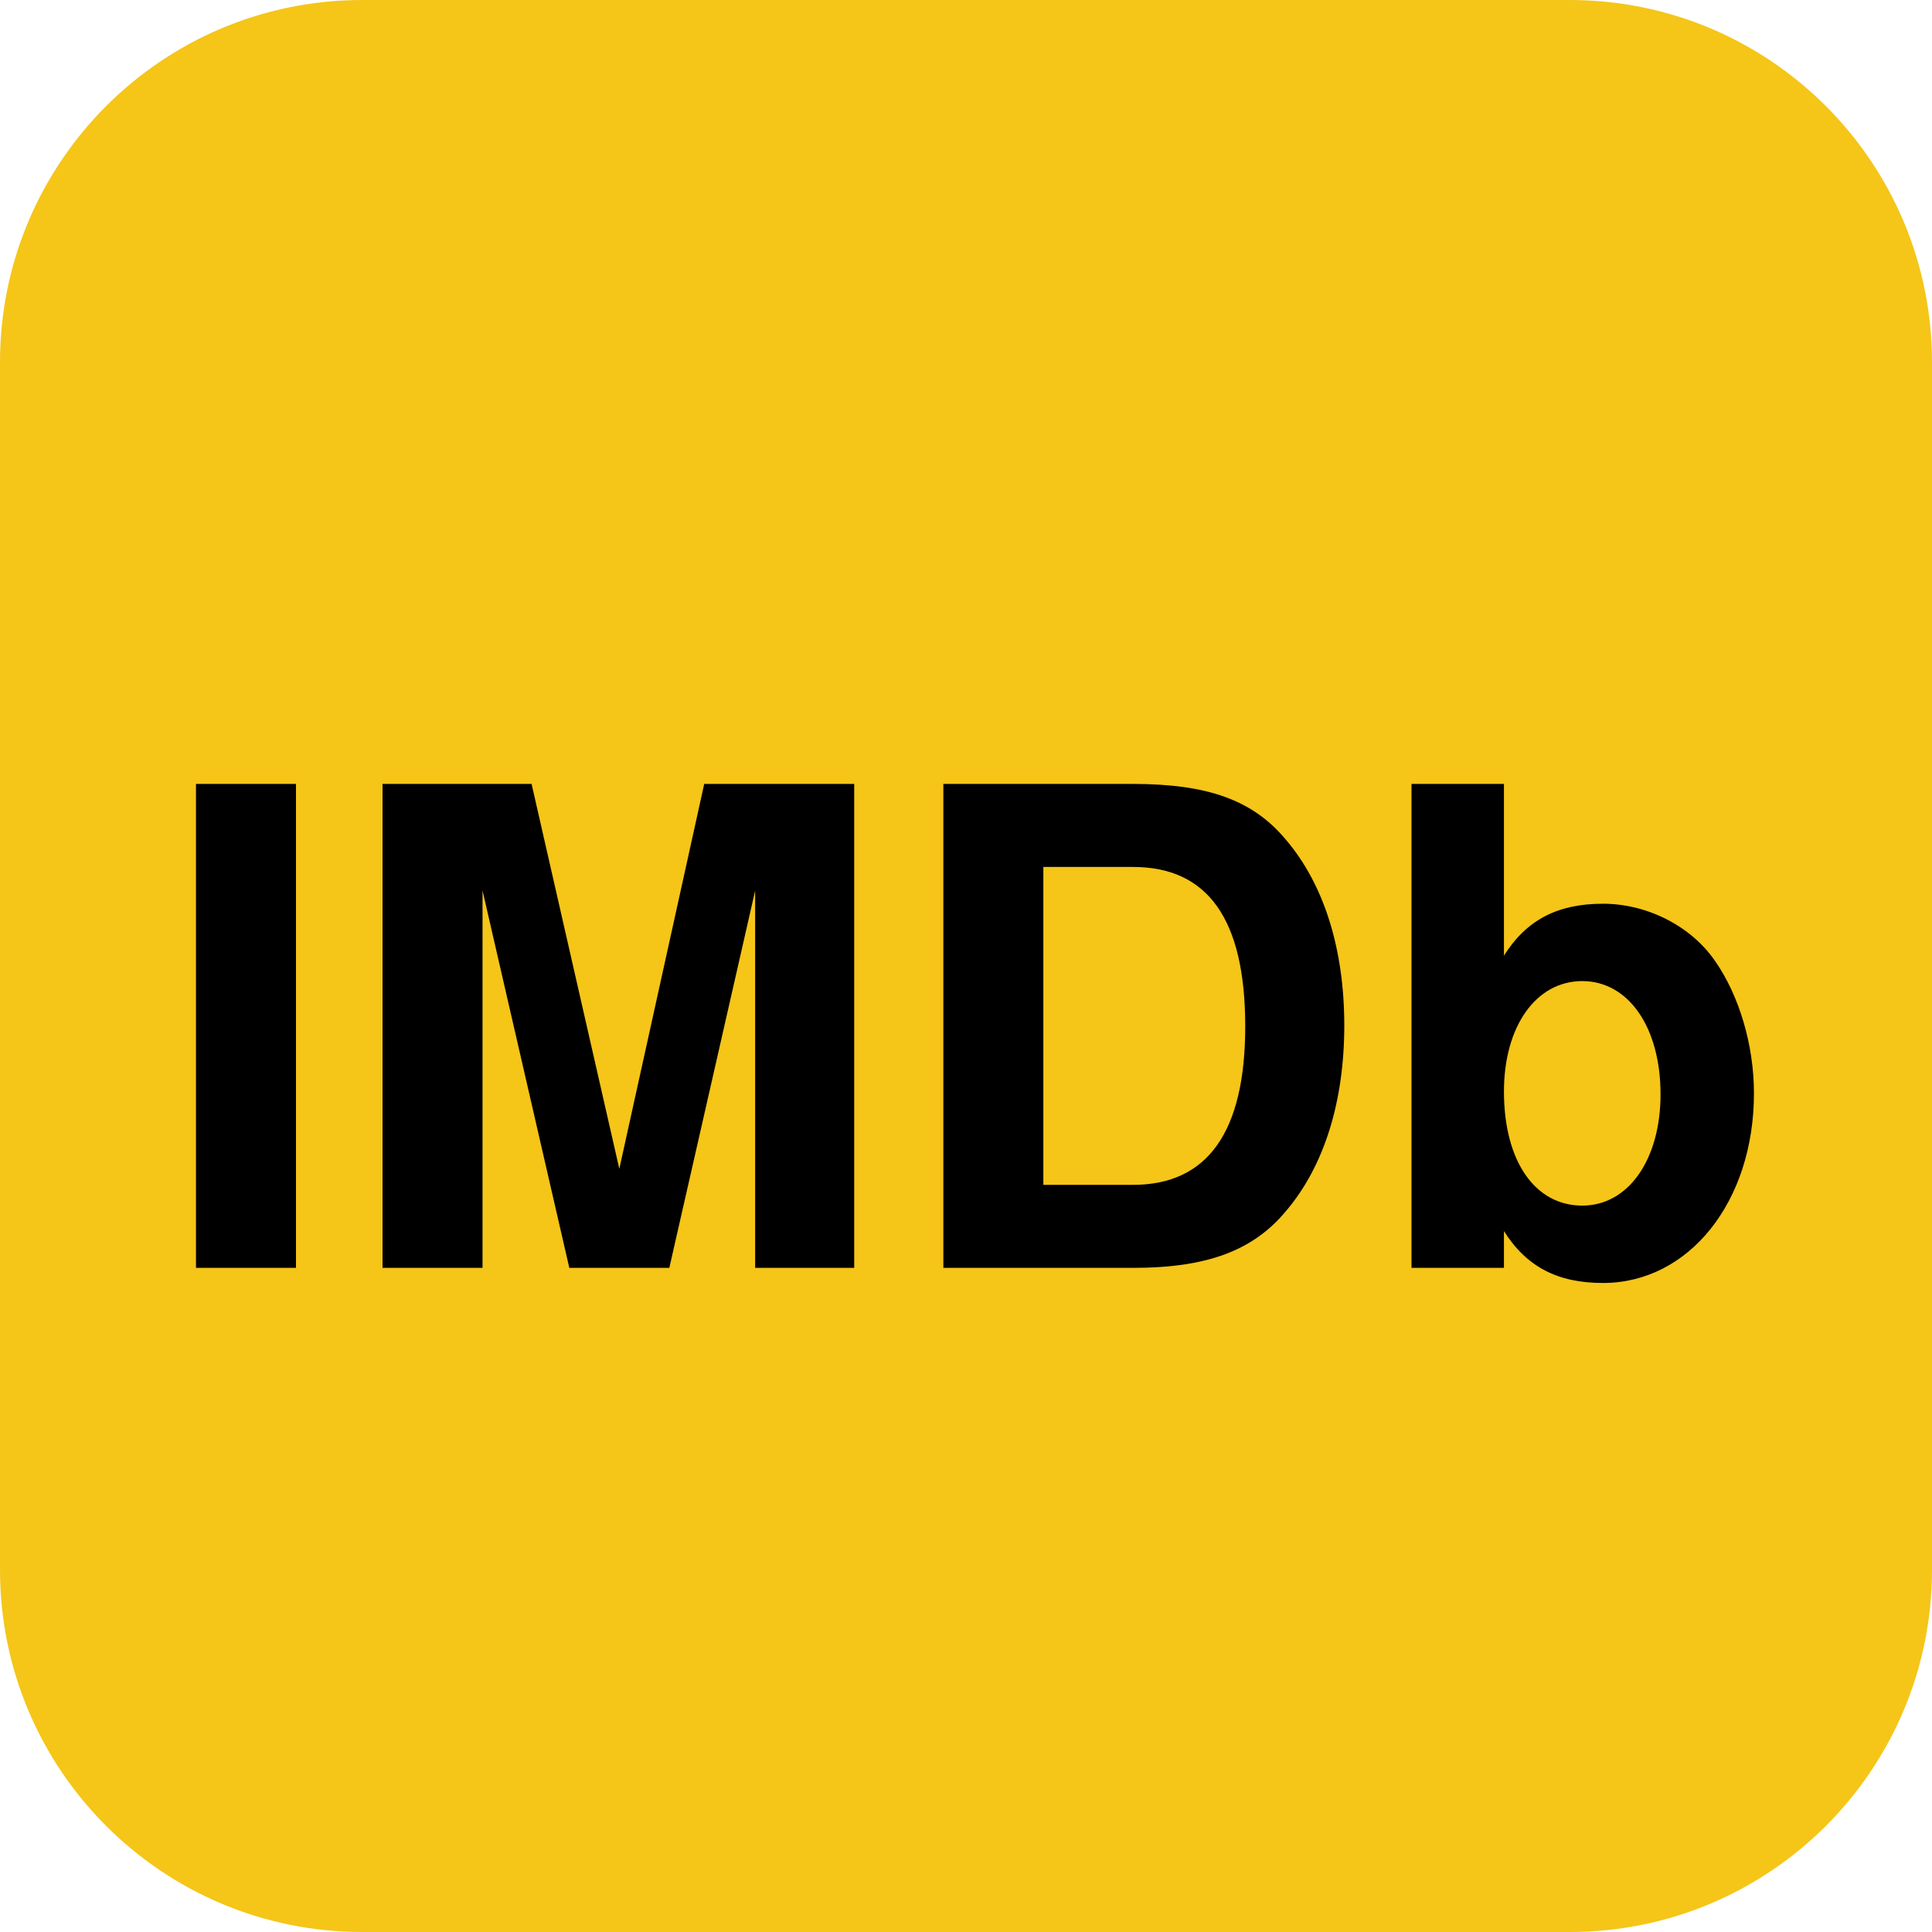
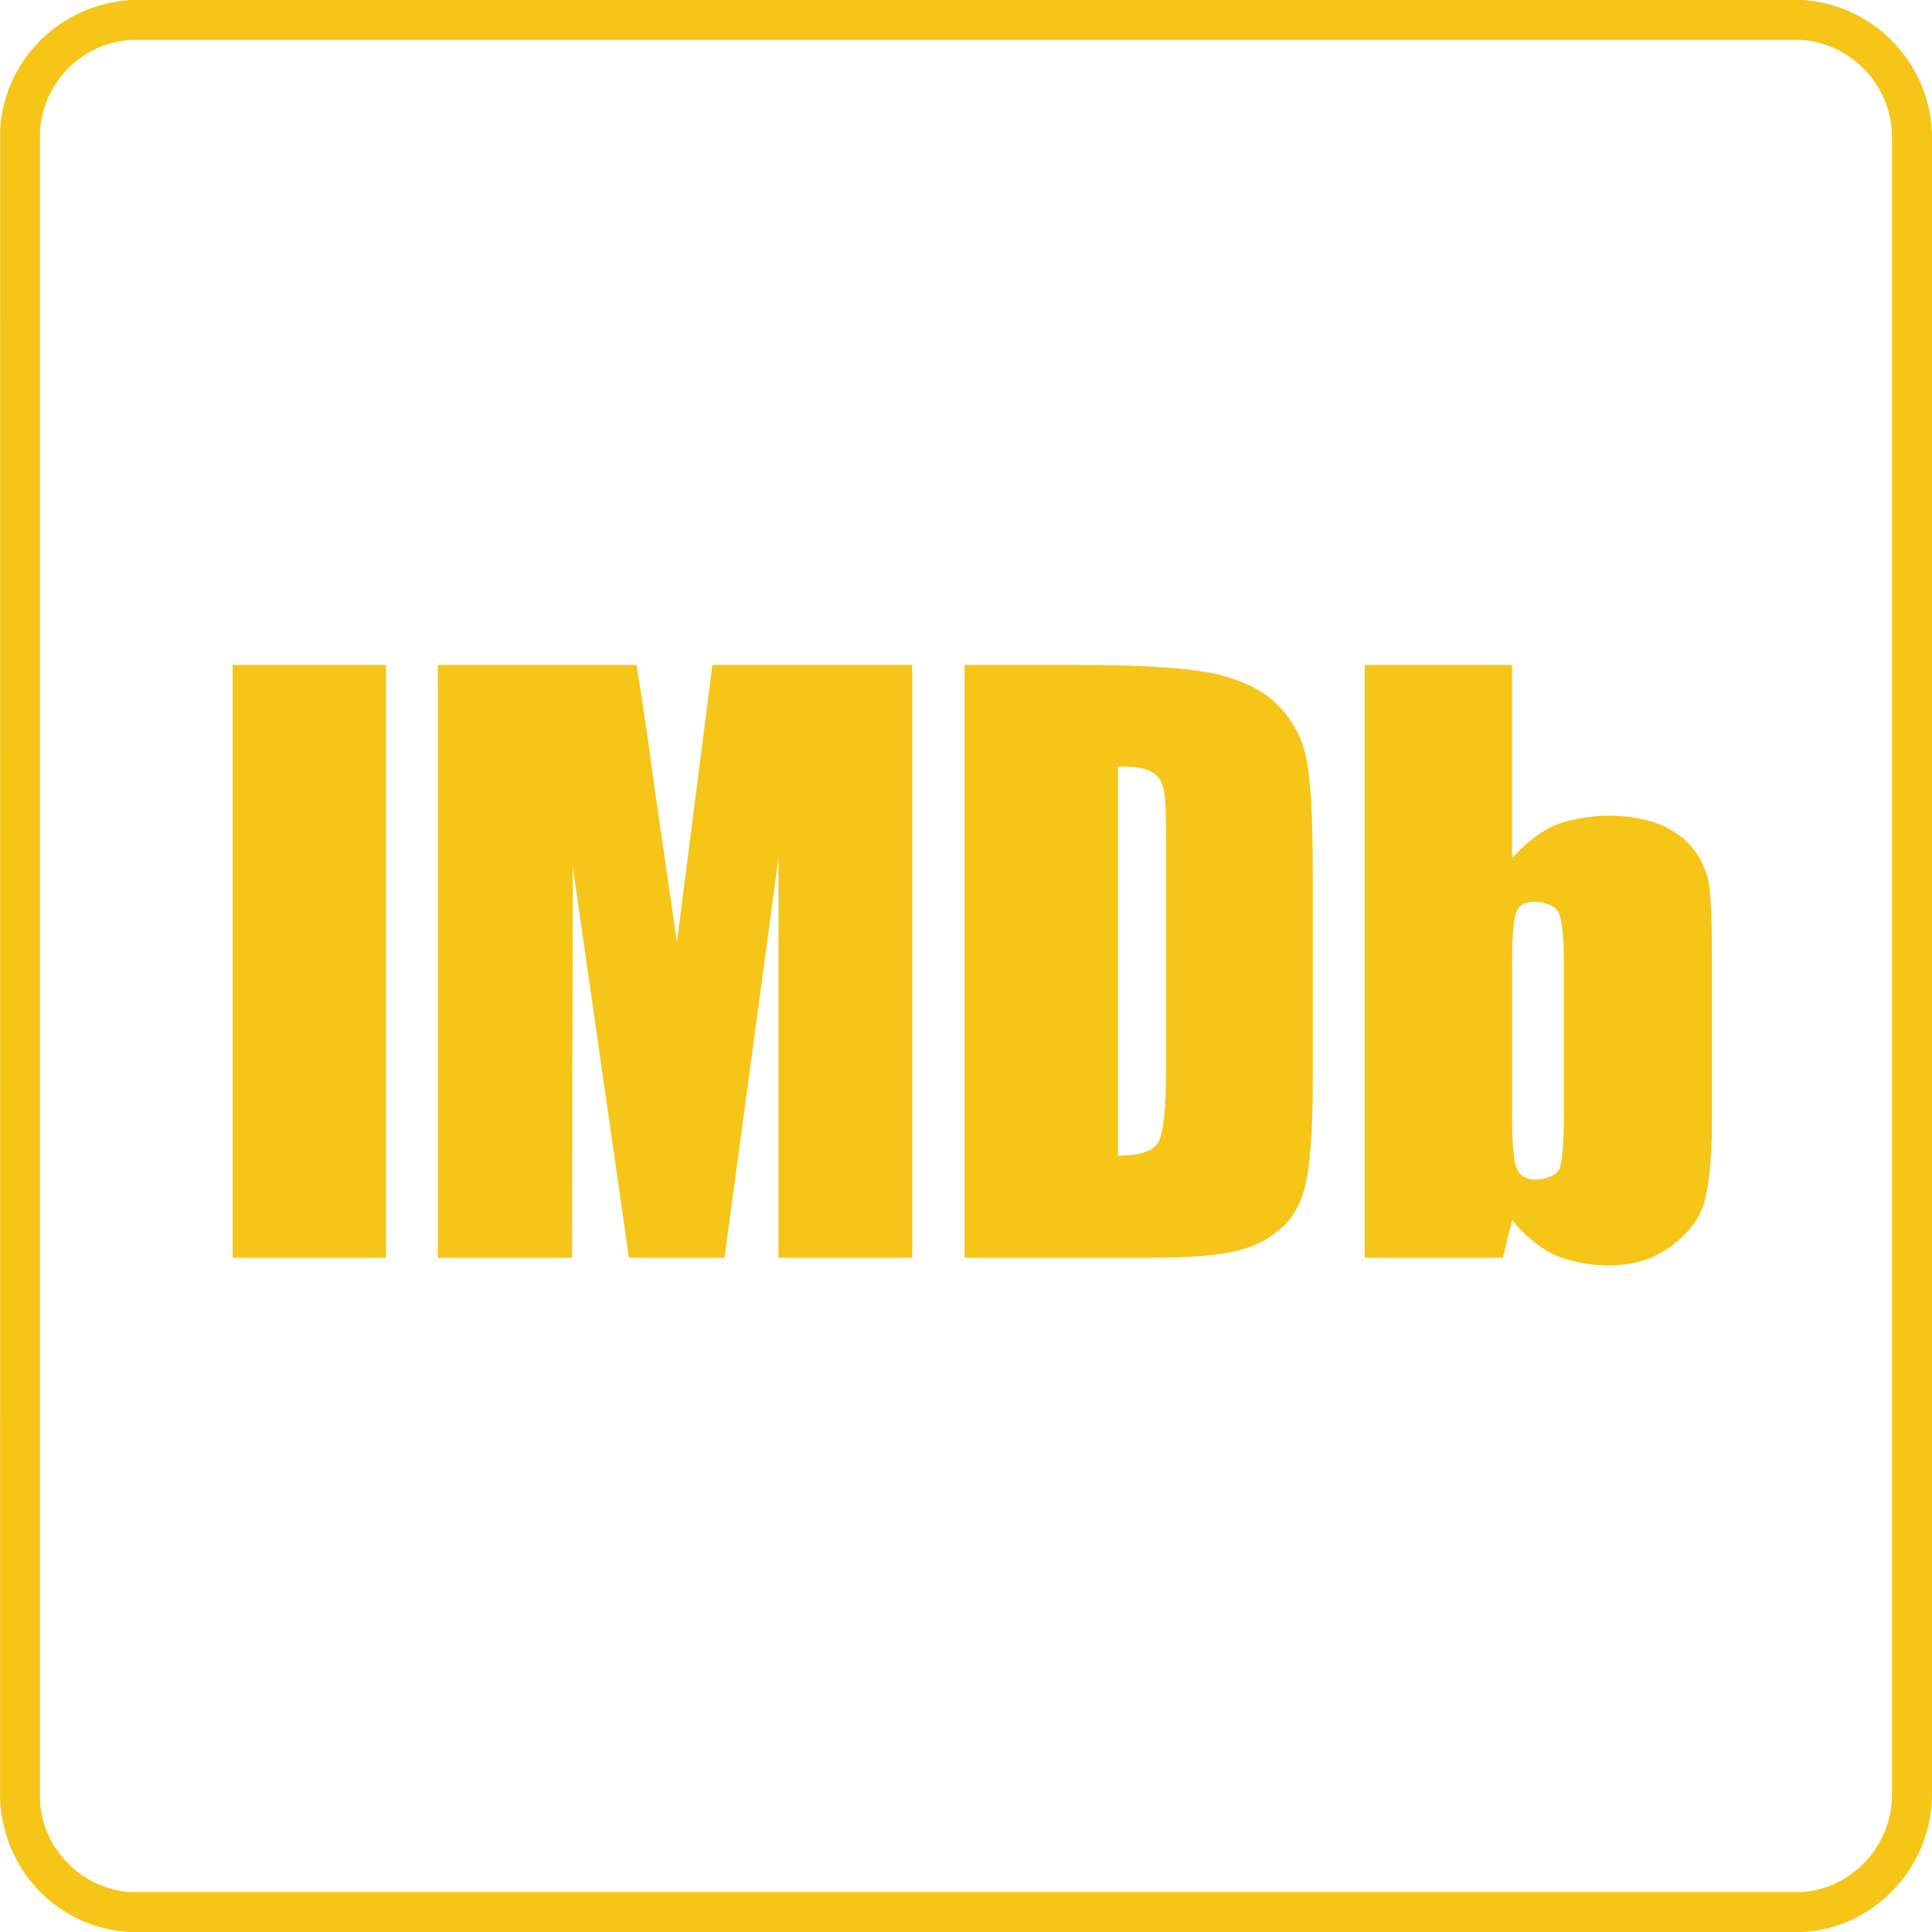
- <svg xmlns="http://www.w3.org/2000/svg" viewBox="0 0 32 32" role="img" aria-label="IMDb">
-   <rect width="32" height="32" rx="6" fill="#F5C518" />
-   <text x="16" y="21" text-anchor="middle" font-family="Helvetica,Arial,sans-serif" font-size="11" font-weight="bold" fill="#000">IMDb</text>
+ <svg xmlns="http://www.w3.org/2000/svg" fill="#F5C518" role="img" viewBox="0 0 24 24">
+   <path d="M22.378 0H1.622C.741.058.059.744.002 1.595l-.001 20.783c.059.876.713 1.543 1.556 1.619A.337.337 0 0 0 1.602 24h20.797a.458.458 0 0 0 .044-.002c.873-.077 1.557-.827 1.557-1.708V1.71c0-.891-.696-1.642-1.584-1.708A.329.329 0 0 0 22.378 0zm0 .496a1.214 1.214 0 0 1 1.125 1.214v20.58c0 .638-.487 1.16-1.105 1.214H1.602c-.597-.054-1.065-.53-1.105-1.126V1.628C.537 1.018 1.018.536 1.622.496h20.756zM4.795 8.26v7.364H2.89V8.26h1.905zm6.537 0v7.364H9.671v-4.97l-.671 4.97H7.813l-.699-4.862-.007 4.862h-1.668V8.26h2.468c.075.448.149.969.231 1.573l.271 1.871.441-3.445h2.482zm2.977 1.329c.074.04.122.108.142.203.028.095.035.312.035.644v2.855c0 .488-.035.787-.096.895-.061.115-.23.17-.502.17V9.521c.204 0 .346.021.421.068zm-.021 6.035c.454 0 .801-.026 1.024-.074.23-.048.42-.136.569-.265.156-.122.264-.298.325-.522.061-.224.102-.665.102-1.322v-2.583c0-.699-.027-1.167-.074-1.404-.041-.237-.143-.454-.313-.644-.17-.197-.42-.332-.746-.421-.319-.081-.854-.129-1.769-.129h-1.424v7.364h2.305zm5.14-1.783c0 .352-.02.576-.054.671-.033.095-.189.142-.305.142-.109 0-.19-.048-.224-.135-.041-.089-.061-.299-.061-.624v-1.947c0-.332.02-.542.054-.624.034-.081.109-.122.217-.122.115 0 .271.041.311.142.041.095.061.299.061.603v1.893zm-2.475-5.581v7.364h1.716l.115-.468c.156.189.325.332.515.427.183.088.461.136.678.136.305 0 .563-.075.78-.237.216-.156.359-.346.42-.563.054-.217.089-.543.089-.984v-2.067c0-.441-.014-.732-.034-.868-.02-.136-.074-.278-.17-.42-.102-.142-.244-.251-.427-.333-.183-.074-.4-.115-.658-.115-.217 0-.495.048-.685.129-.183.089-.353.224-.509.401V8.26h-1.831z" />
</svg>
